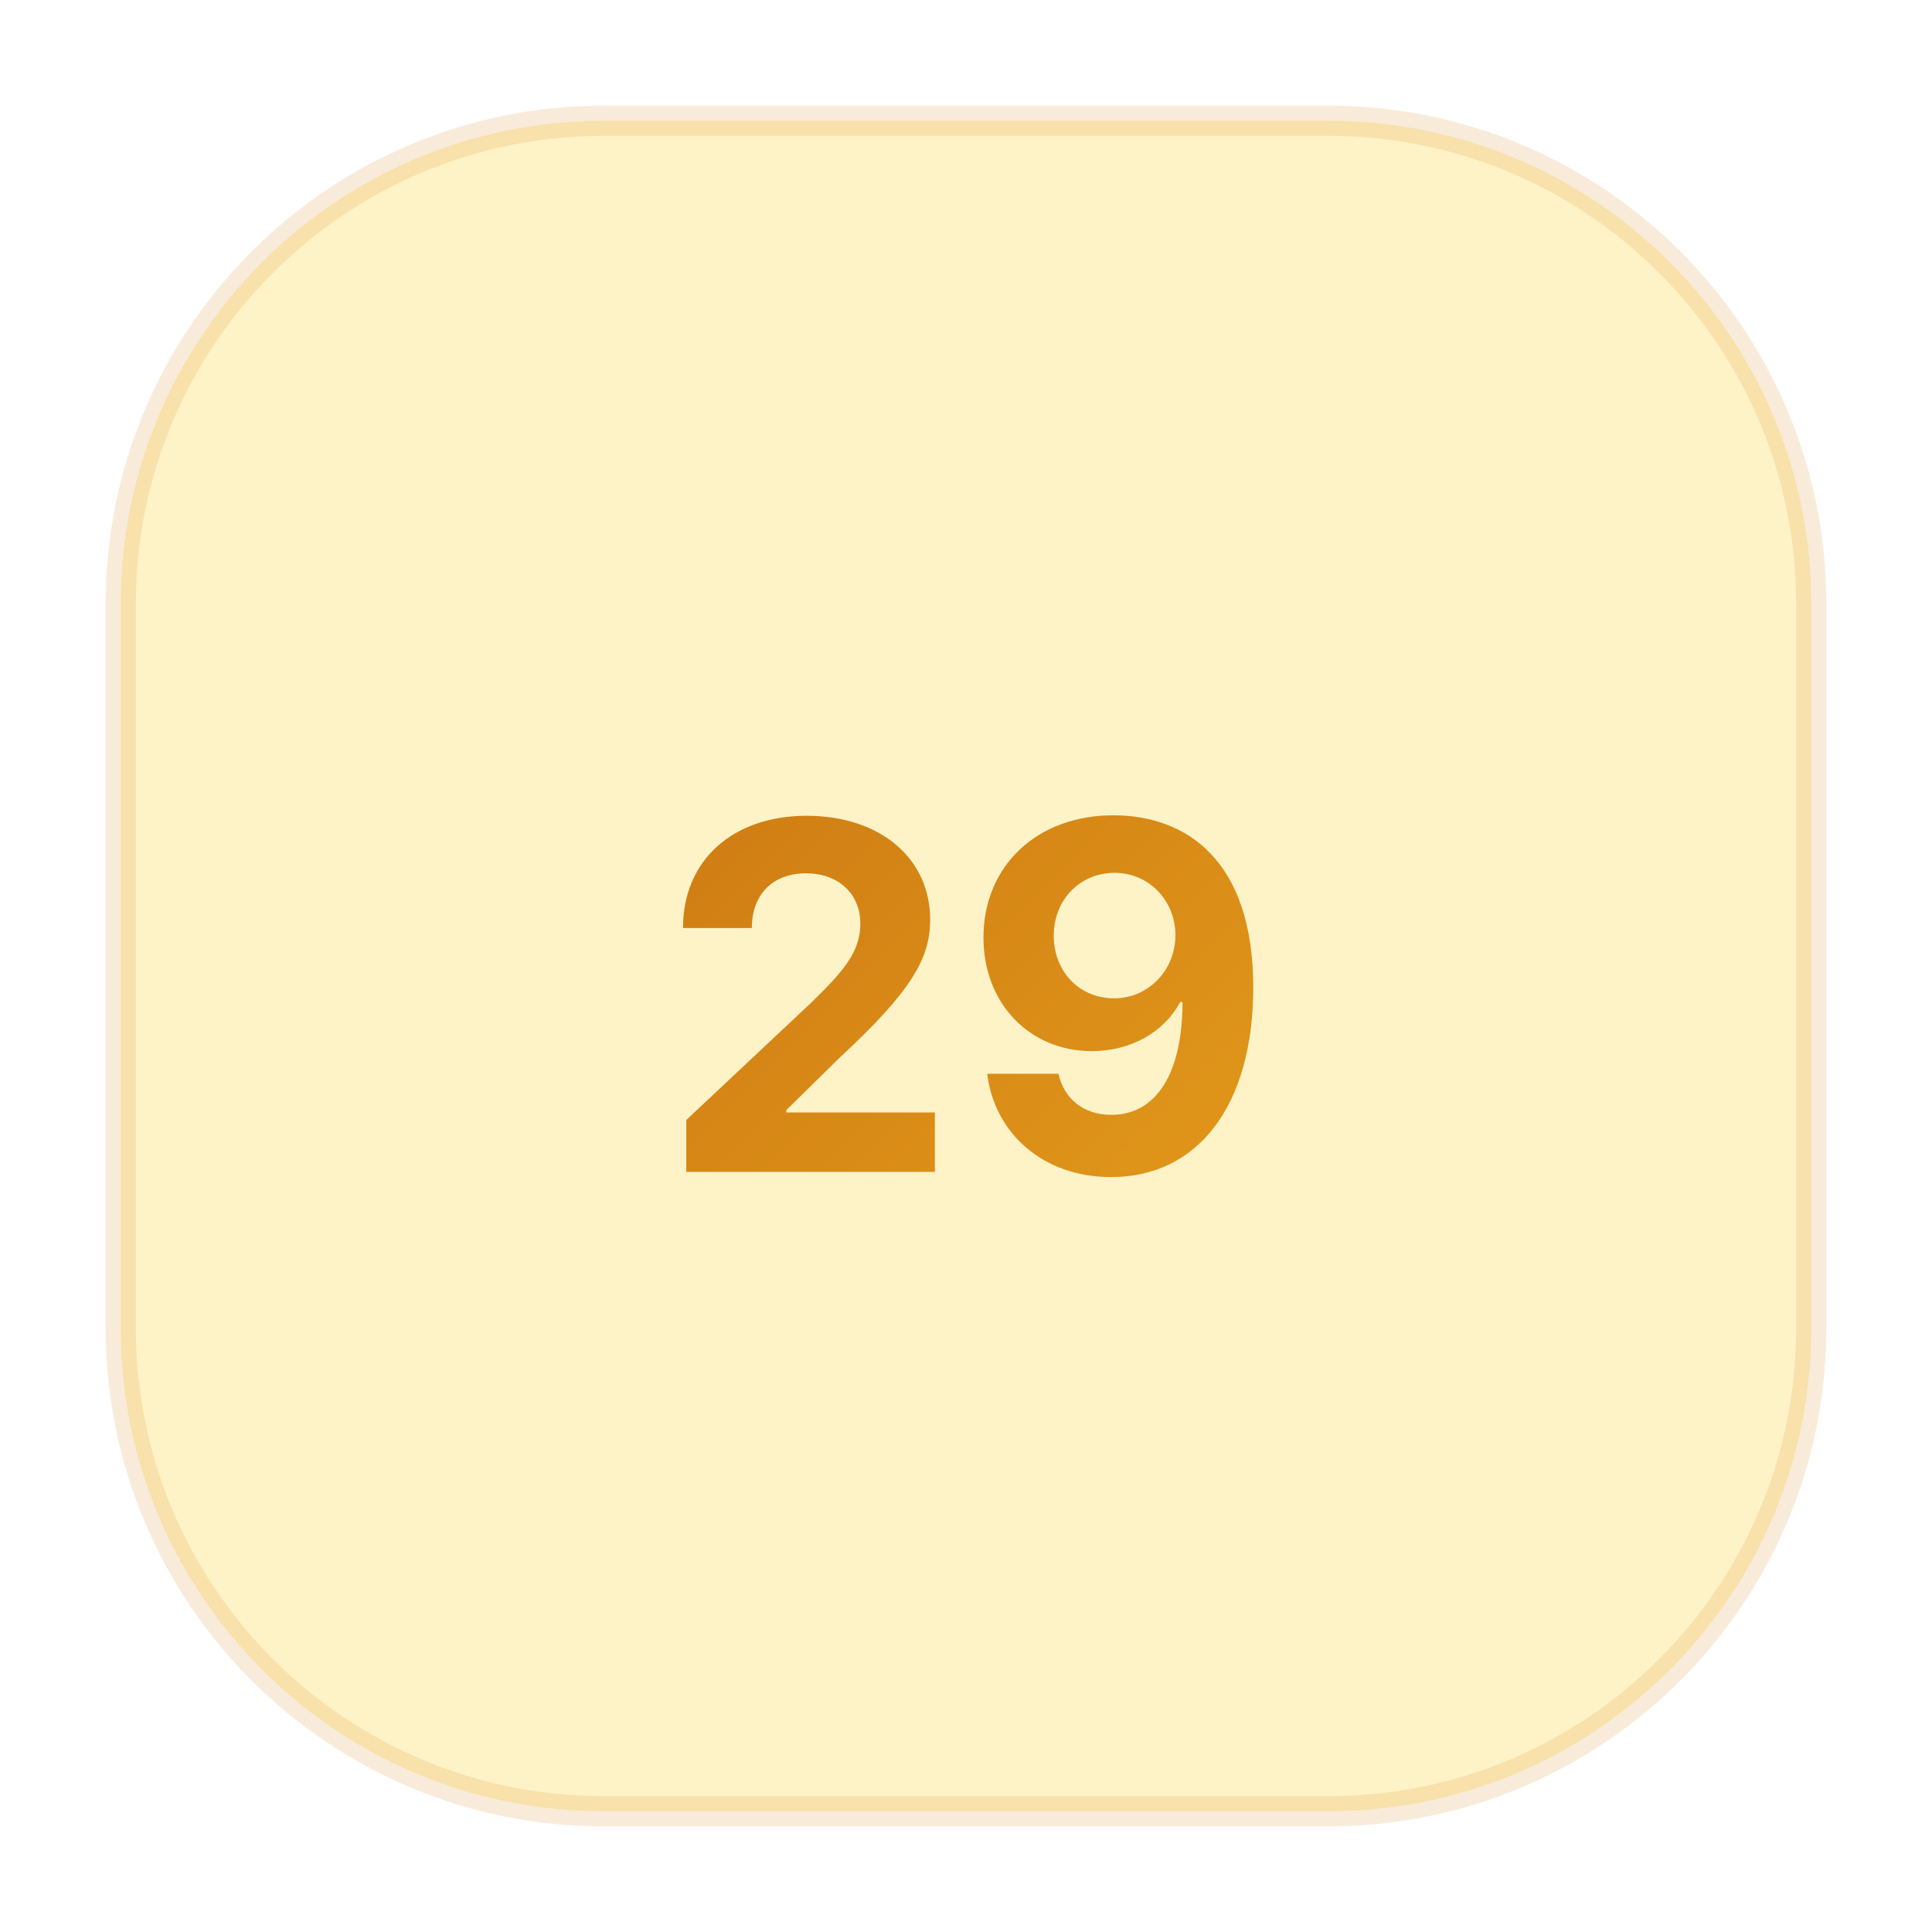
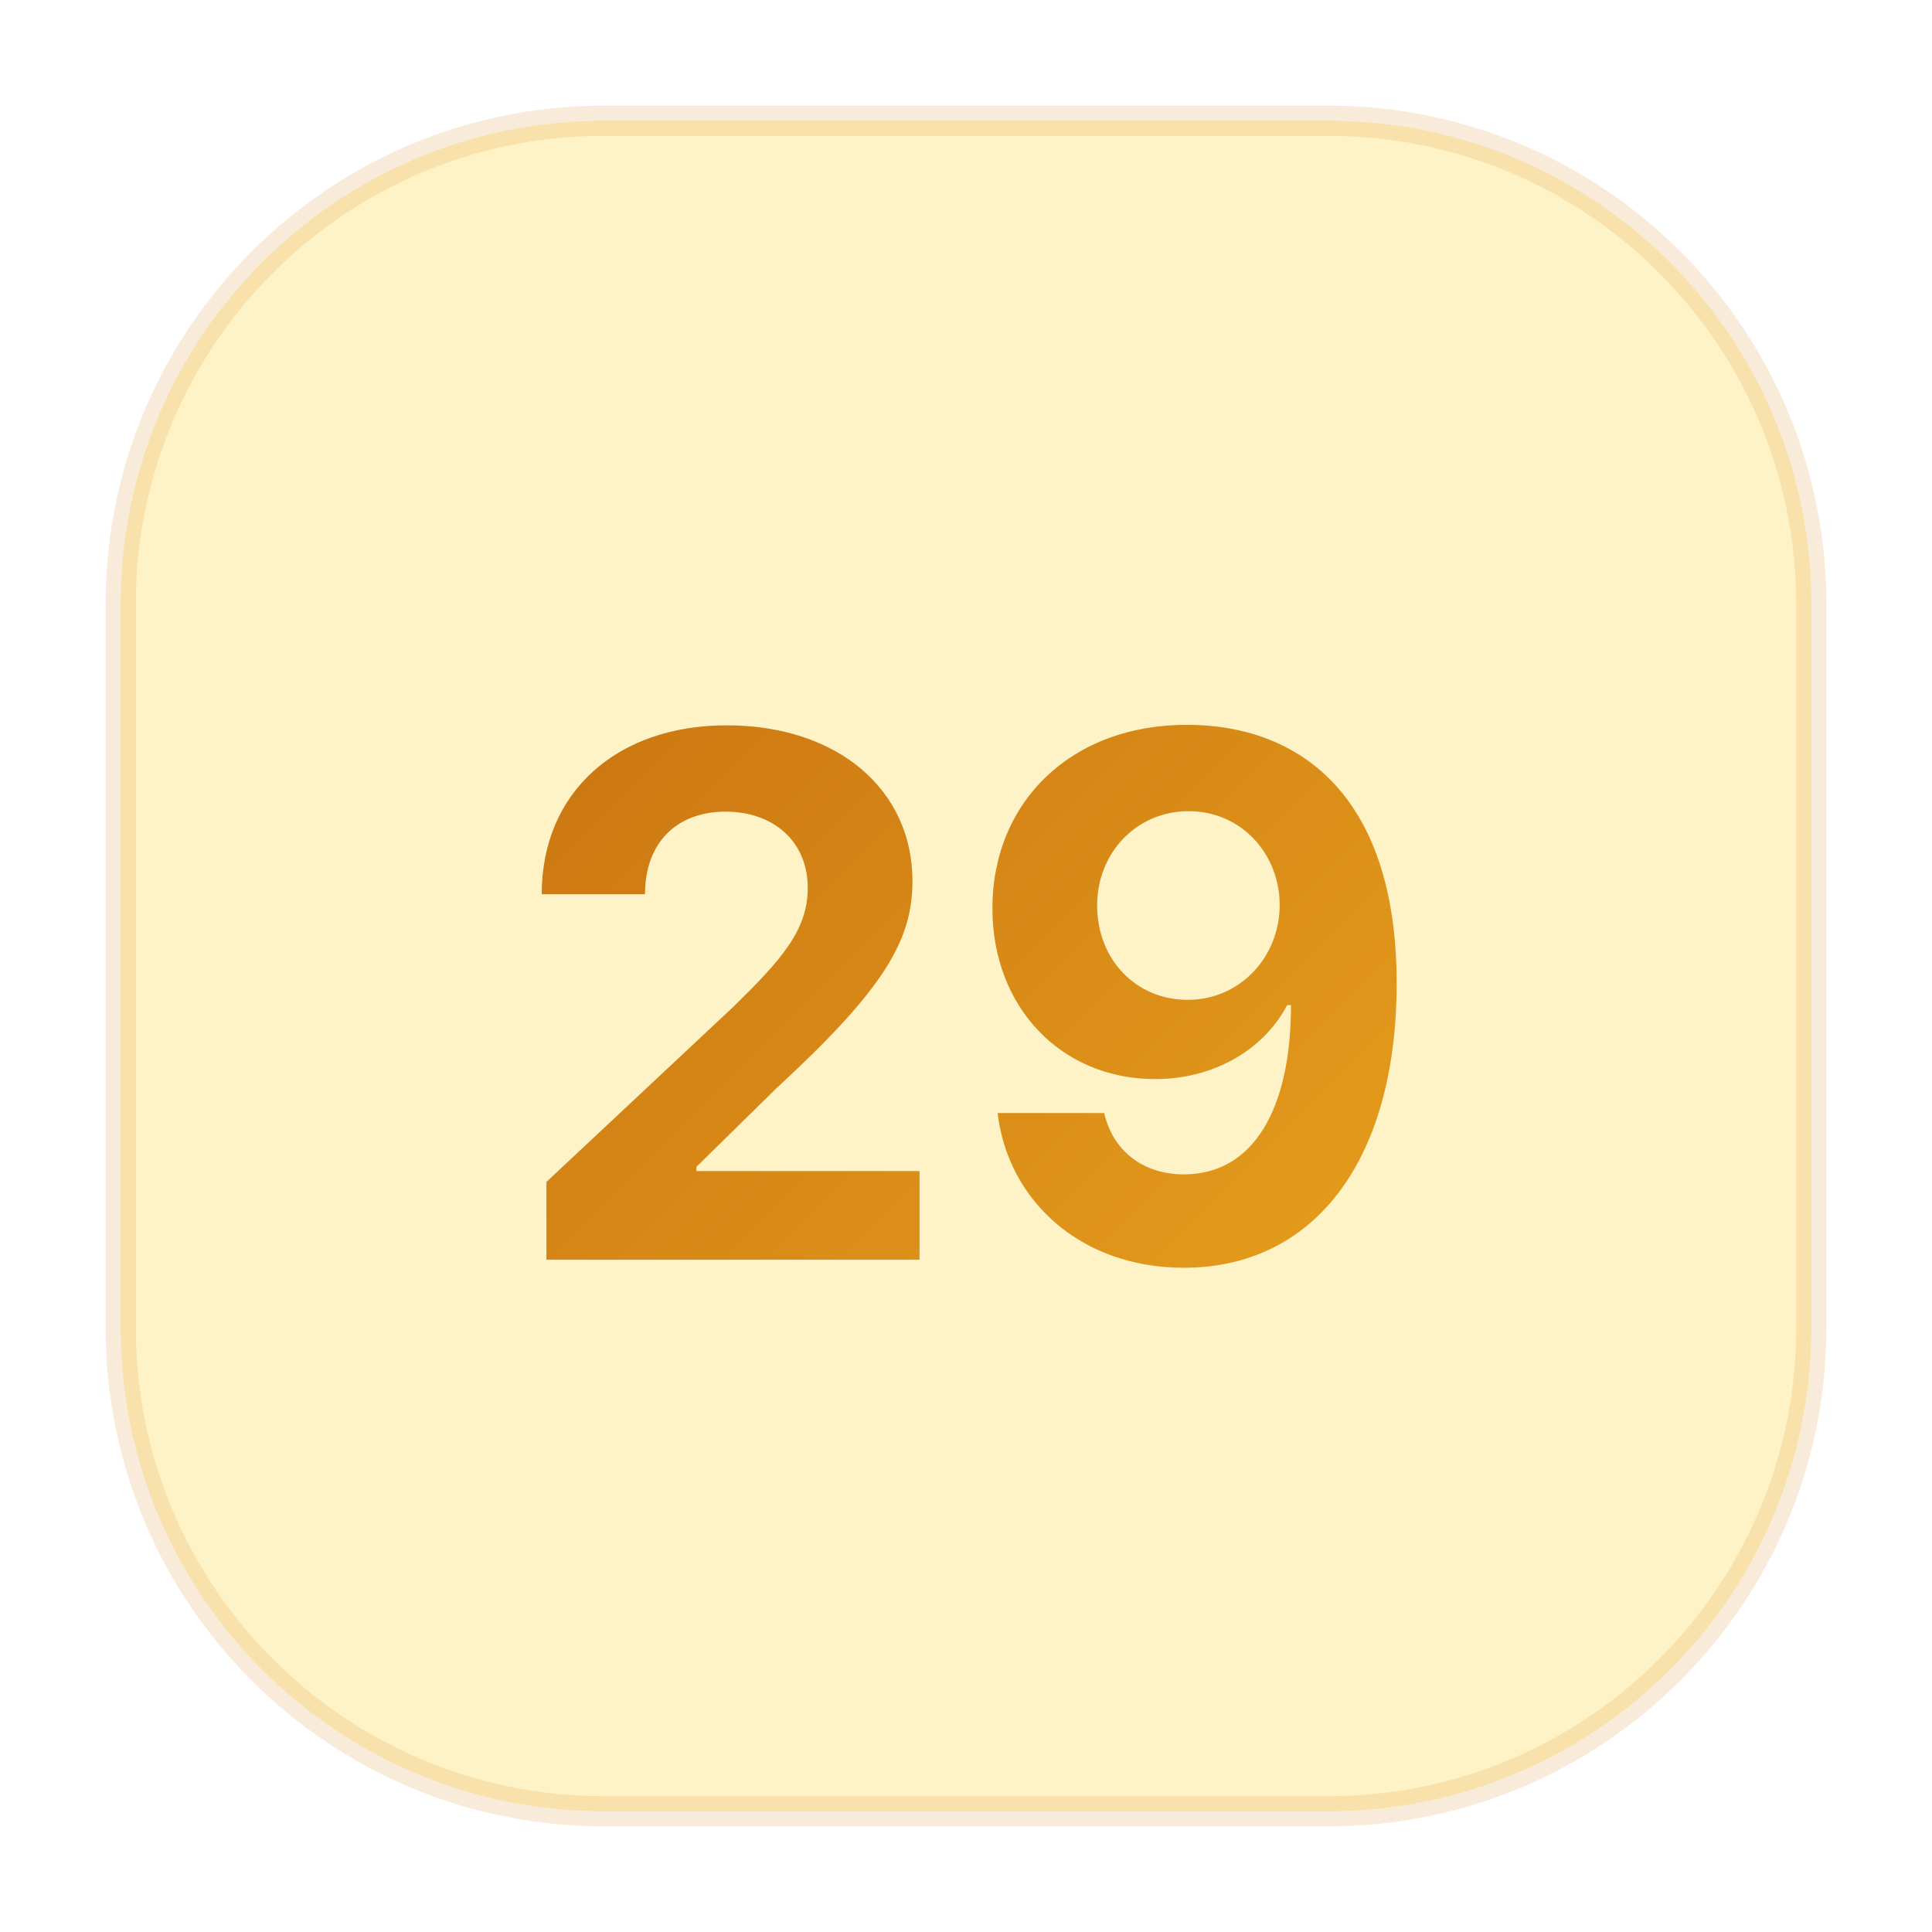
<svg xmlns="http://www.w3.org/2000/svg" viewBox="0 0 64 64" fill="none">
  <defs>
    <linearGradient id="g29" x1="0" y1="0" x2="64" y2="64" gradientUnits="userSpaceOnUse">
      <stop offset="0%" stop-color="#b45309" />
      <stop offset="100%" stop-color="#fbbf24" />
    </linearGradient>
  </defs>
  <rect x="4" y="4" width="56" height="56" rx="16" fill="#fef3c7" />
  <rect x="4" y="4" width="56" height="56" rx="16" fill="none" stroke="#d97706" stroke-width="1" opacity="0.15" />
-   <text x="32" y="33" text-anchor="middle" dominant-baseline="central" font-family="system-ui,-apple-system,sans-serif" font-weight="700" font-size="16" fill="url(#g29)">29</text>
+   <text x="32" y="33" text-anchor="middle" dominant-baseline="central" font-family="system-ui,-apple-system,sans-serif" font-weight="700" font-size="24" fill="url(#g29)">29</text>
</svg>
